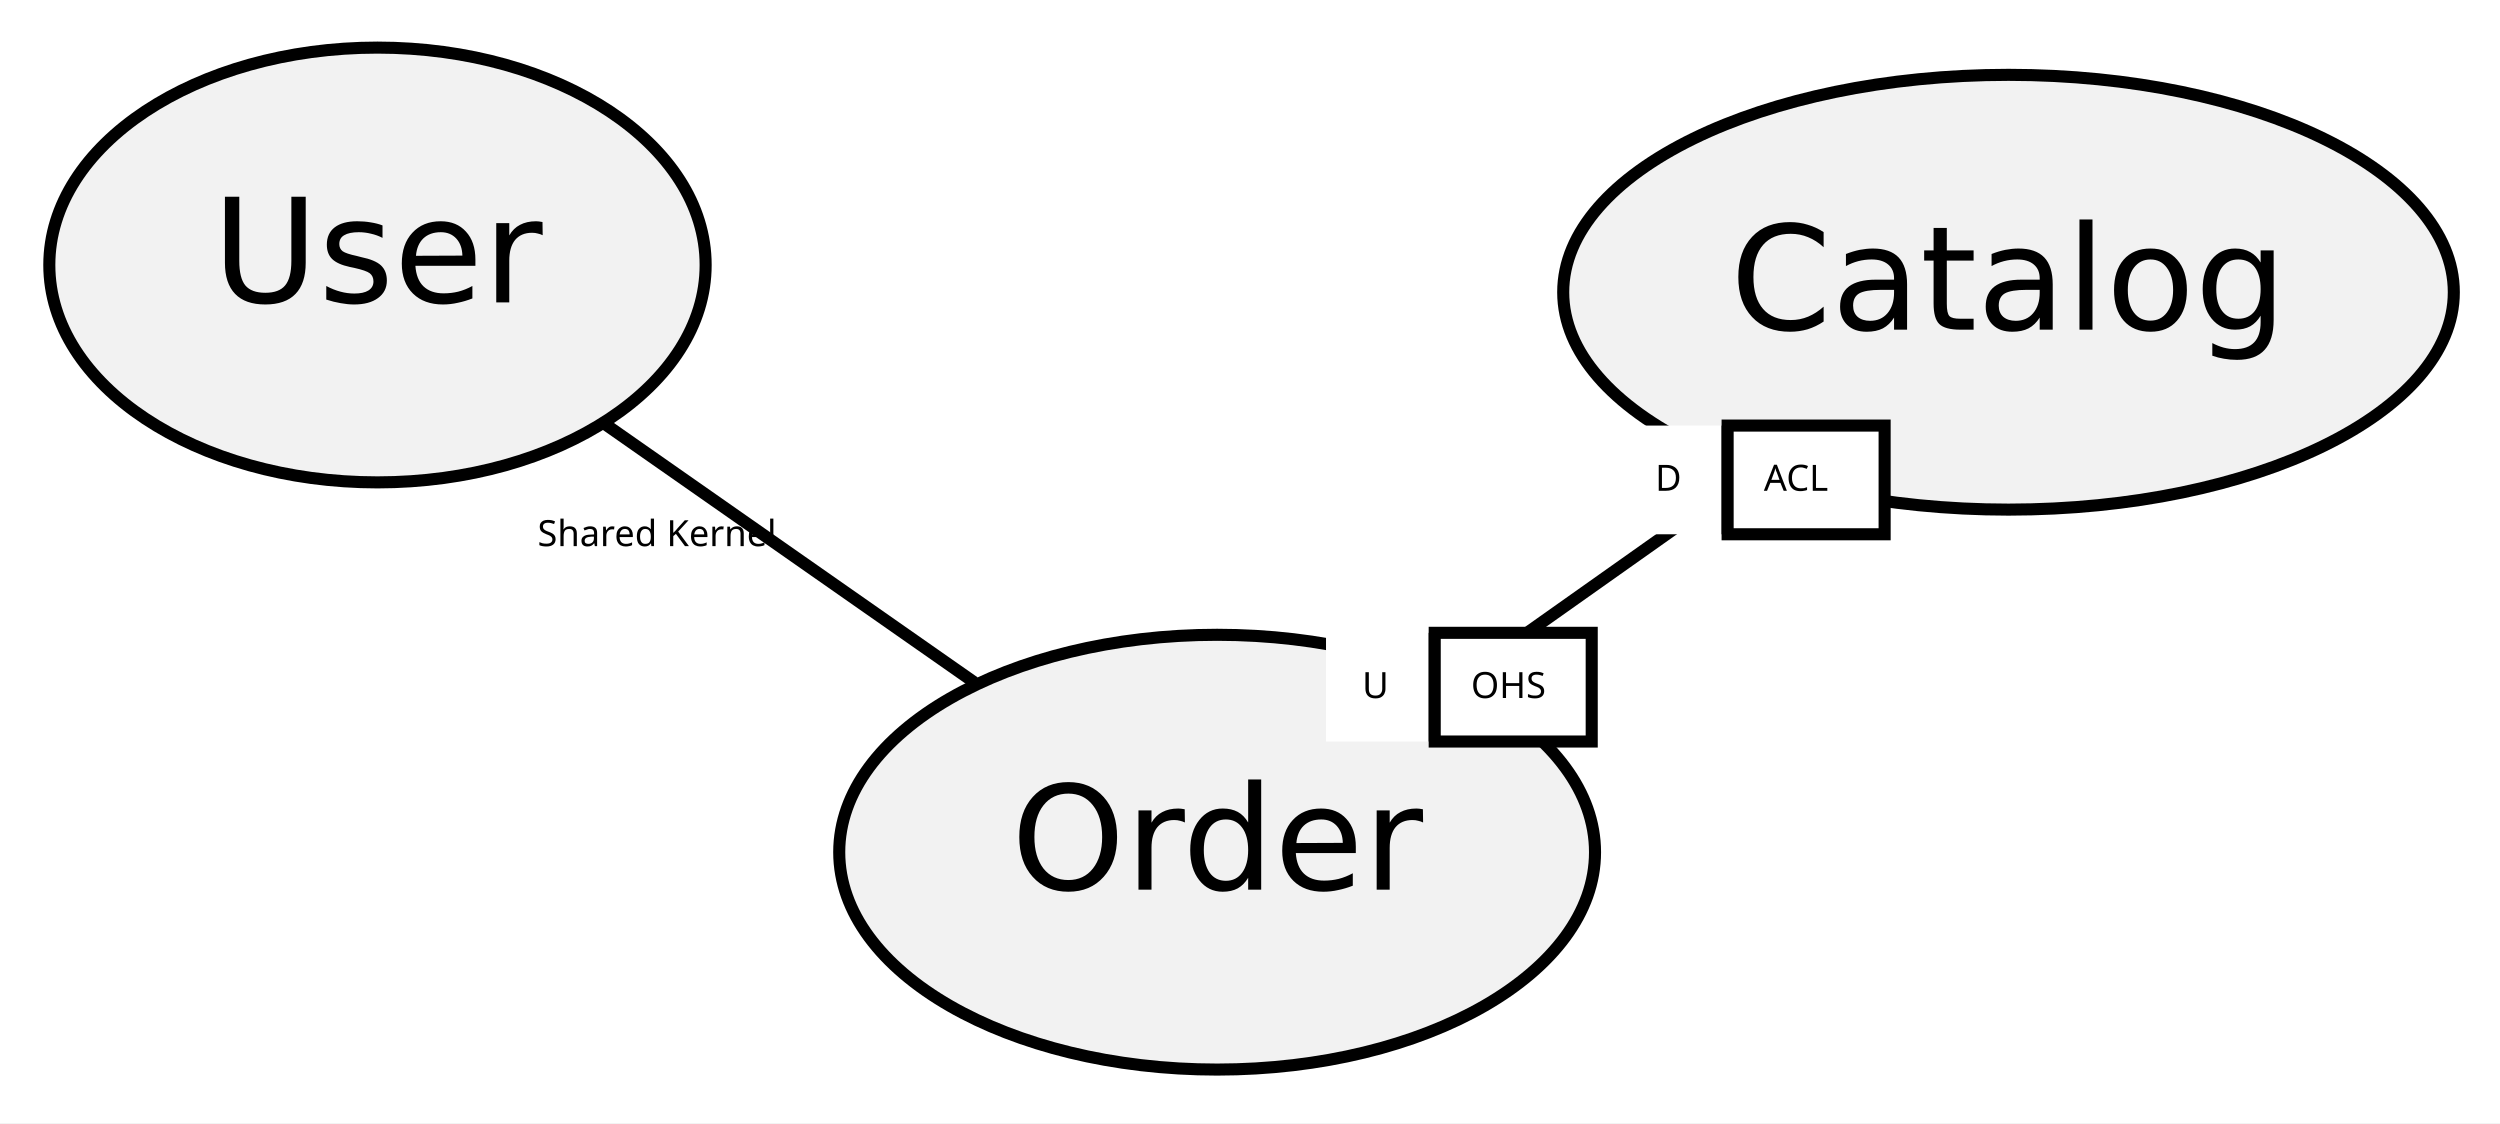
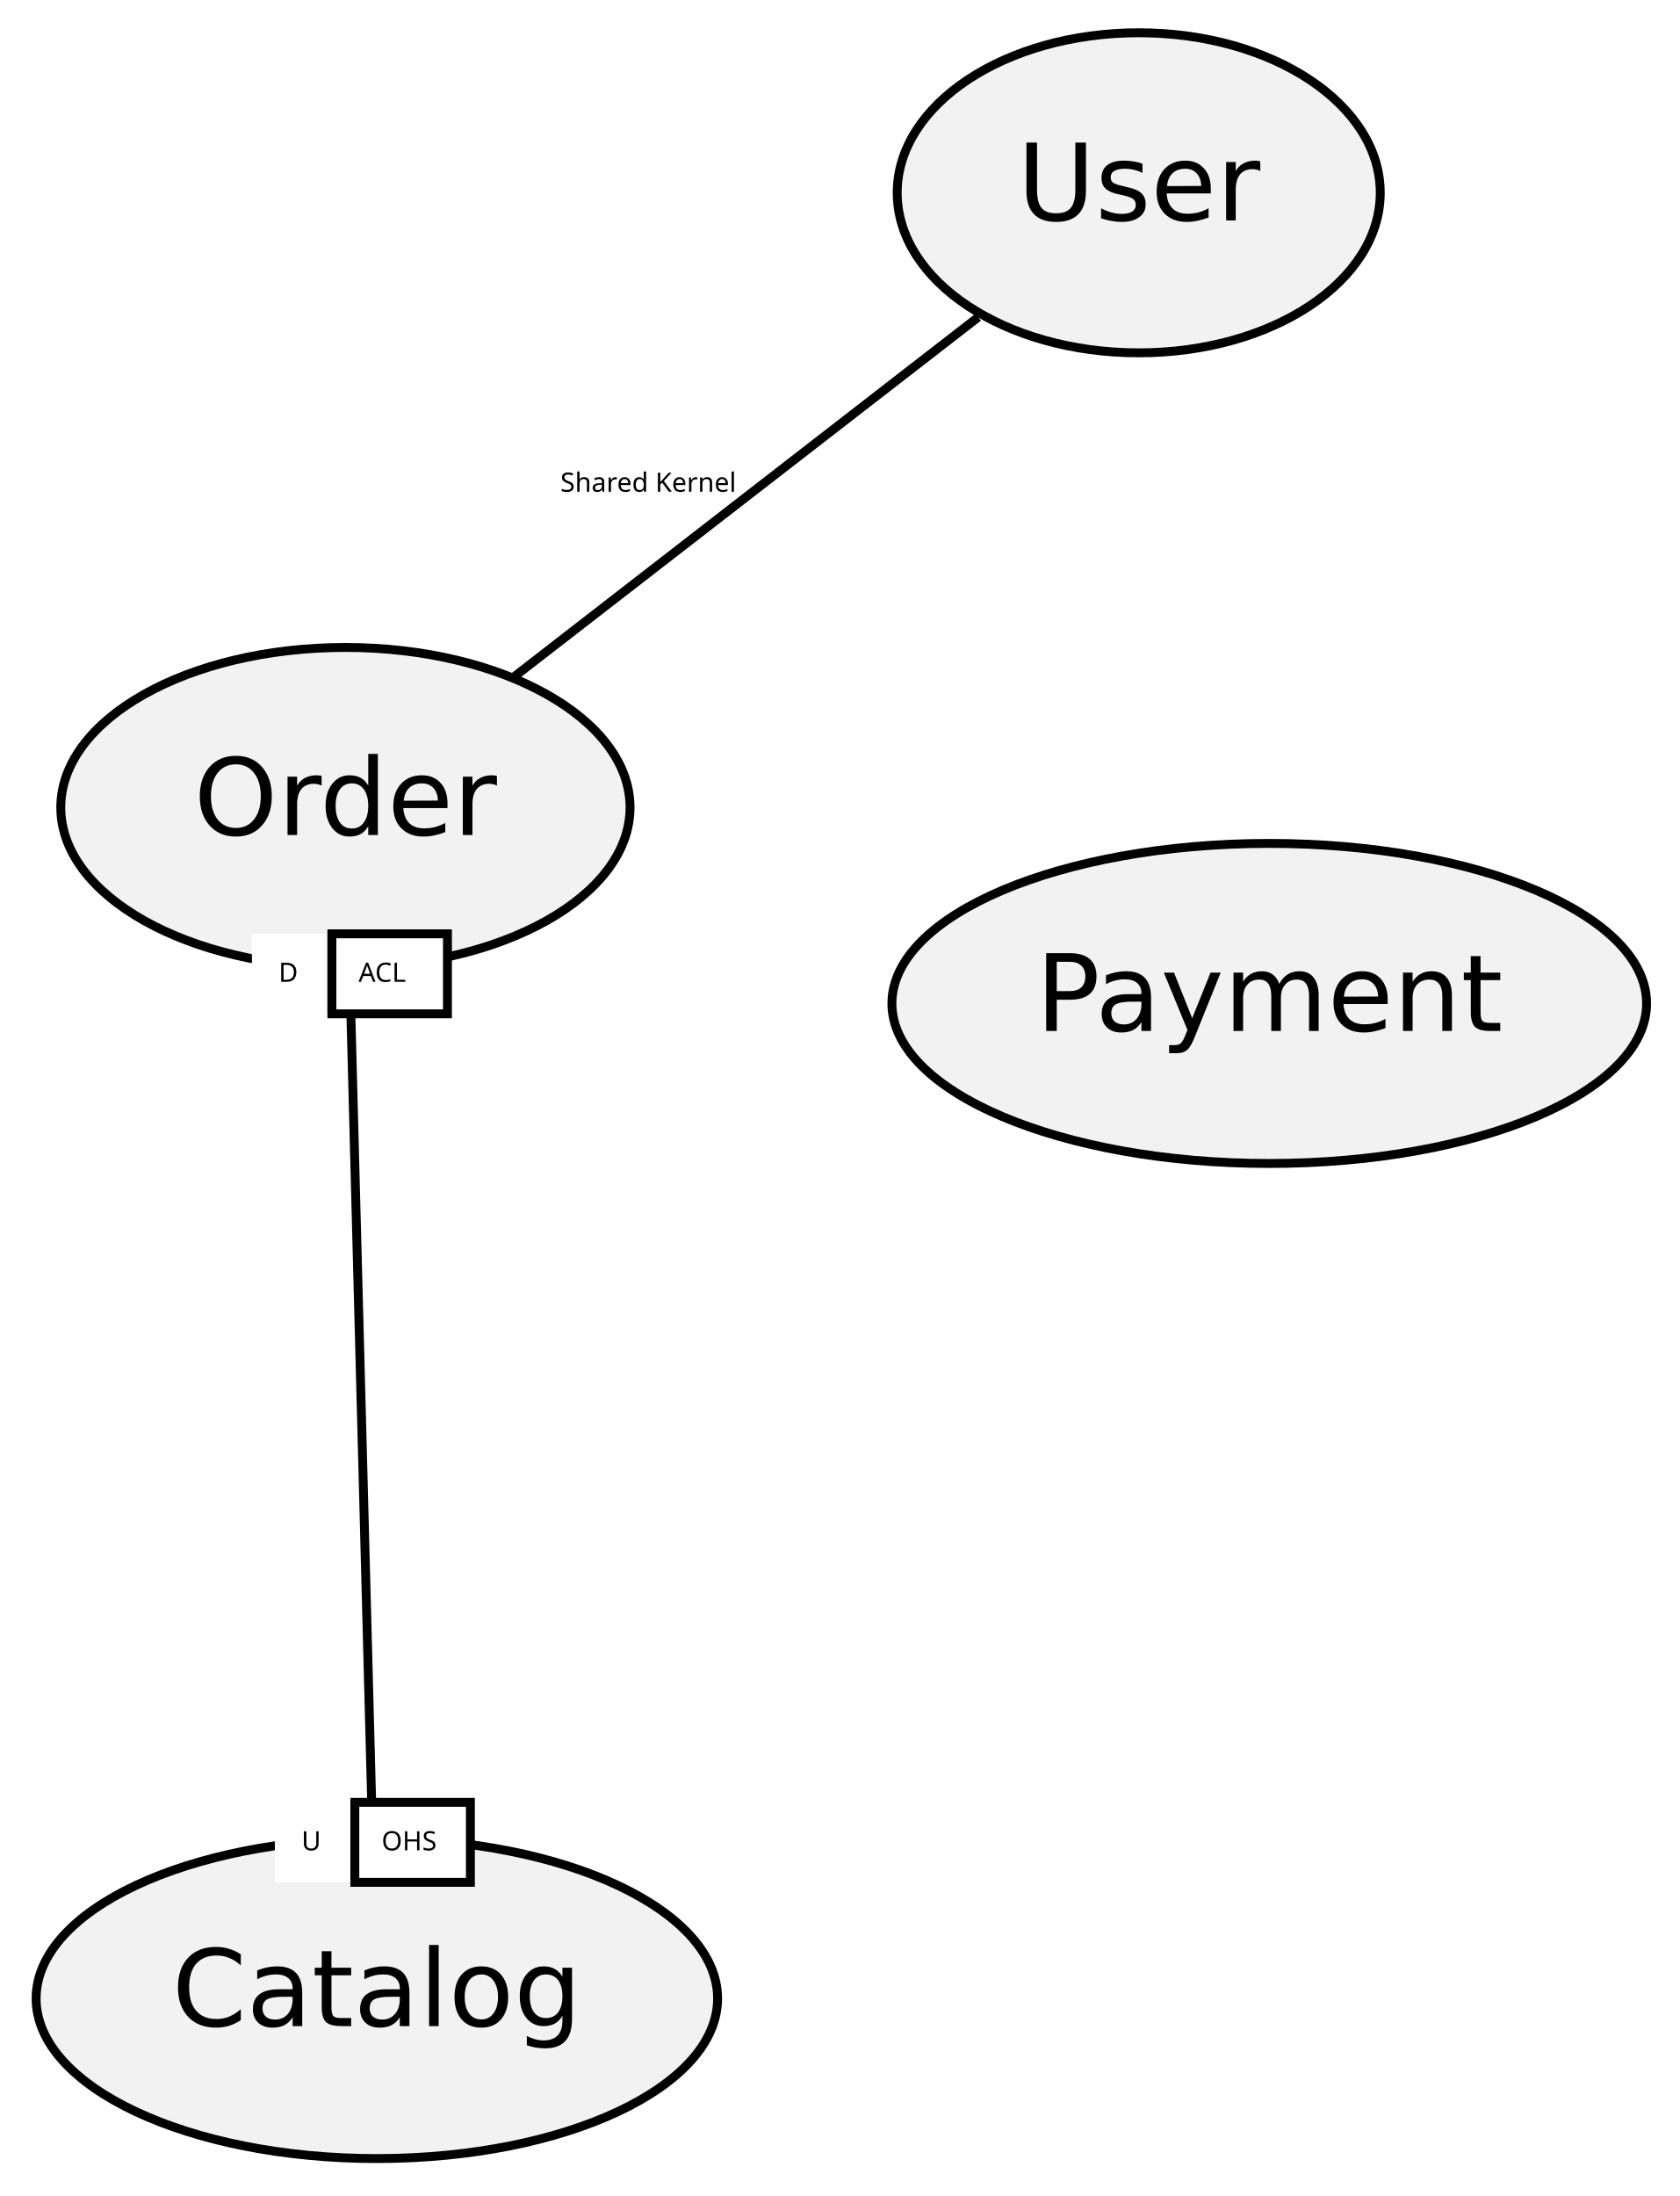
- <svg xmlns="http://www.w3.org/2000/svg" width="207px" height="93px" viewBox="0.00 0.00 207.00 93.00">
-   <g id="graph0" class="graph" transform="scale(1.0 1.0) rotate(0.0) translate(4.0 89.0)">
-     <polygon fill="white" stroke="none" points="-4,4 -4,-89 203,-89 203,4 -4,4" />
+ <svg xmlns="http://www.w3.org/2000/svg" width="189px" height="247px" viewBox="0.00 0.00 189.00 247.00">
+   <g id="graph0" class="graph" transform="scale(1.0 1.0) rotate(0.0) translate(4.0 243.0)">
+     <polygon fill="#ffffff" stroke="transparent" points="-4,4 -4,-243 185,-243 185,4 -4,4" />
    <g id="node1" class="node">
-       <ellipse fill="#f2f2f2" stroke="black" cx="27.255" cy="-67.059" rx="27.172" ry="18" />
-       <text text-anchor="middle" x="27.255" y="-63.959" font-family="Bitstream Vera Sans" font-size="12.00">User</text>
+       <ellipse fill="#f2f2f2" stroke="#000000" cx="34.86" cy="-152.177" rx="32.021" ry="18" />
+       <text text-anchor="middle" x="34.86" y="-149.077" font-family="Bitstream Vera Sans" font-size="12.00" fill="#000000">Order</text>
    </g>
    <g id="node2" class="node">
-       <ellipse fill="#f2f2f2" stroke="black" cx="162.305" cy="-64.803" rx="36.871" ry="18" />
-       <text text-anchor="middle" x="162.305" y="-61.703" font-family="Bitstream Vera Sans" font-size="12.00">Catalog</text>
+       <ellipse fill="#f2f2f2" stroke="#000000" cx="138.794" cy="-130.136" rx="42.451" ry="18" />
+       <text text-anchor="middle" x="138.794" y="-127.036" font-family="Bitstream Vera Sans" font-size="12.00" fill="#000000">Payment</text>
    </g>
    <g id="node3" class="node">
-       <ellipse fill="#f2f2f2" stroke="black" cx="96.778" cy="-18.439" rx="31.29" ry="18" />
-       <text text-anchor="middle" x="96.778" y="-15.339" font-family="Bitstream Vera Sans" font-size="12.00">Order</text>
+       <ellipse fill="#f2f2f2" stroke="#000000" cx="124.11" cy="-221.314" rx="27.172" ry="18" />
+       <text text-anchor="middle" x="124.11" y="-218.214" font-family="Bitstream Vera Sans" font-size="12.00" fill="#000000">User</text>
    </g>
    <g id="edge1" class="edge">
-       <path fill="none" stroke="black" d="M76.669,-32.502C67.044,-39.233 55.585,-47.247 46.126,-53.862" />
-       <text text-anchor="middle" x="50.398" y="-43.782" font-family="sans-serif" font-size="3.00">Shared Kernel</text>
+       <path fill="none" stroke="#000000" d="M106.049,-207.323C90.87,-195.565 69.244,-178.813 53.818,-166.863" />
+       <text text-anchor="middle" x="68.933" y="-187.693" font-family="sans-serif" font-size="3.00" fill="#000000">Shared Kernel</text>
+     </g>
+     <g id="node4" class="node">
+       <ellipse fill="#f2f2f2" stroke="#000000" cx="38.397" cy="-18.211" rx="38.334" ry="18" />
+       <text text-anchor="middle" x="38.397" y="-15.111" font-family="Bitstream Vera Sans" font-size="12.00" fill="#000000">Catalog</text>
    </g>
    <g id="edge2" class="edge">
-       <path fill="none" stroke="black" d="M116.794,-32.602C124.472,-38.035 133.257,-44.25 141.047,-49.762" />
-       <polygon fill="white" stroke="none" points="130.047,-44.762 130.047,-53.762 139.047,-53.762 139.047,-44.762 130.047,-44.762" />
-       <polyline fill="none" stroke="black" points="139.047,-44.762 139.047,-53.762 " />
-       <text text-anchor="start" x="133.047" y="-48.362" font-family="sans-serif" font-size="3.00">D</text>
-       <polygon fill="white" stroke="none" points="139.047,-44.762 139.047,-53.762 152.047,-53.762 152.047,-44.762 139.047,-44.762" />
-       <polygon fill="none" stroke="black" points="139.047,-44.762 139.047,-53.762 152.047,-53.762 152.047,-44.762 139.047,-44.762" />
-       <text text-anchor="start" x="142.047" y="-48.362" font-family="sans-serif" font-size="3.00">ACL</text>
-       <polygon fill="white" stroke="none" points="105.794,-27.602 105.794,-36.602 114.794,-36.602 114.794,-27.602 105.794,-27.602" />
-       <polyline fill="none" stroke="black" points="114.794,-27.602 114.794,-36.602 " />
-       <text text-anchor="start" x="108.794" y="-31.202" font-family="sans-serif" font-size="3.00">U</text>
-       <polygon fill="white" stroke="none" points="114.794,-27.602 114.794,-36.602 127.794,-36.602 127.794,-27.602 114.794,-27.602" />
-       <polygon fill="none" stroke="black" points="114.794,-27.602 114.794,-36.602 127.794,-36.602 127.794,-27.602 114.794,-27.602" />
-       <text text-anchor="start" x="117.794" y="-31.202" font-family="sans-serif" font-size="3.00">OHS</text>
+       <path fill="none" stroke="#000000" d="M37.92,-36.278C37.245,-61.847 36.018,-108.323 35.34,-133.968" />
+       <polygon fill="#ffffff" stroke="transparent" points="24.34,-128.968 24.34,-137.968 33.34,-137.968 33.34,-128.968 24.34,-128.968" />
+       <polyline fill="none" stroke="#000000" points="33.34,-128.968 33.34,-137.968 " />
+       <text text-anchor="start" x="27.34" y="-132.568" font-family="sans-serif" font-size="3.00" fill="#000000">D</text>
+       <polygon fill="#ffffff" stroke="transparent" points="33.34,-128.968 33.34,-137.968 46.34,-137.968 46.34,-128.968 33.34,-128.968" />
+       <polygon fill="none" stroke="#000000" points="33.34,-128.968 33.34,-137.968 46.34,-137.968 46.34,-128.968 33.34,-128.968" />
+       <text text-anchor="start" x="36.34" y="-132.568" font-family="sans-serif" font-size="3.00" fill="#000000">ACL</text>
+       <polygon fill="#ffffff" stroke="transparent" points="26.92,-31.278 26.92,-40.278 35.92,-40.278 35.92,-31.278 26.92,-31.278" />
+       <polyline fill="none" stroke="#000000" points="35.92,-31.278 35.92,-40.278 " />
+       <text text-anchor="start" x="29.92" y="-34.878" font-family="sans-serif" font-size="3.00" fill="#000000">U</text>
+       <polygon fill="#ffffff" stroke="transparent" points="35.92,-31.278 35.92,-40.278 48.92,-40.278 48.92,-31.278 35.92,-31.278" />
+       <polygon fill="none" stroke="#000000" points="35.92,-31.278 35.92,-40.278 48.92,-40.278 48.92,-31.278 35.92,-31.278" />
+       <text text-anchor="start" x="38.92" y="-34.878" font-family="sans-serif" font-size="3.00" fill="#000000">OHS</text>
    </g>
  </g>
</svg>
